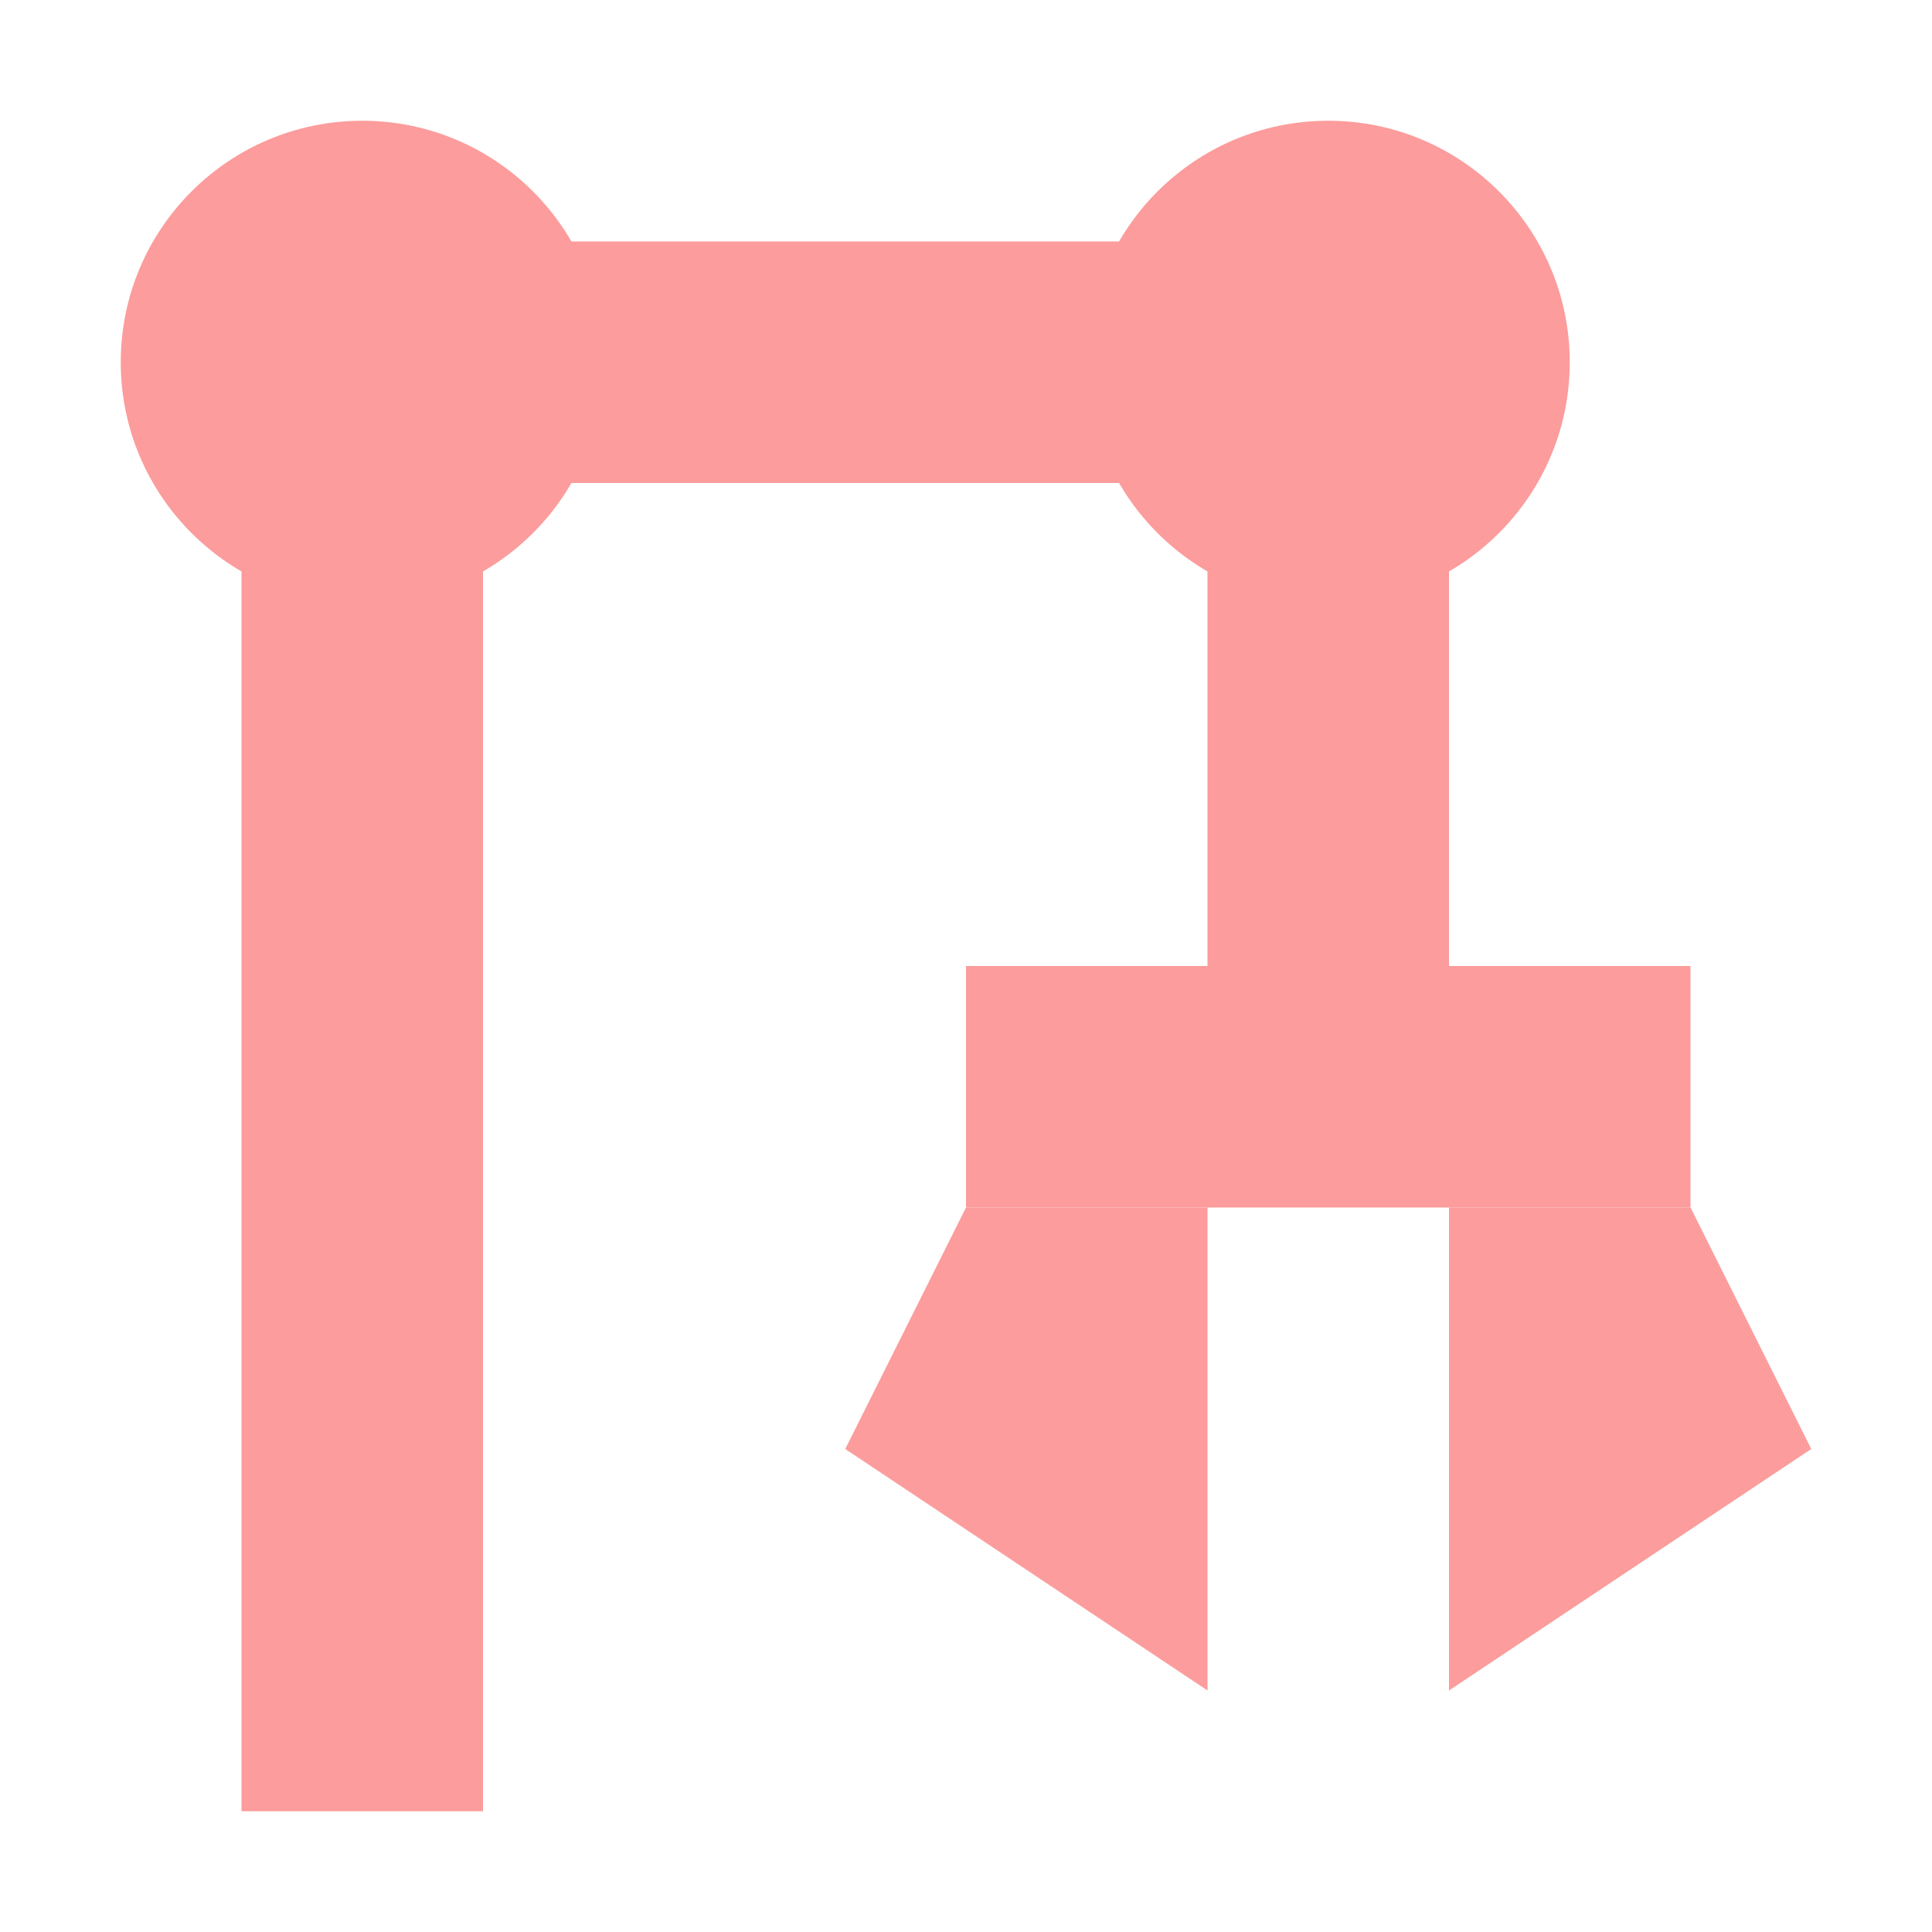
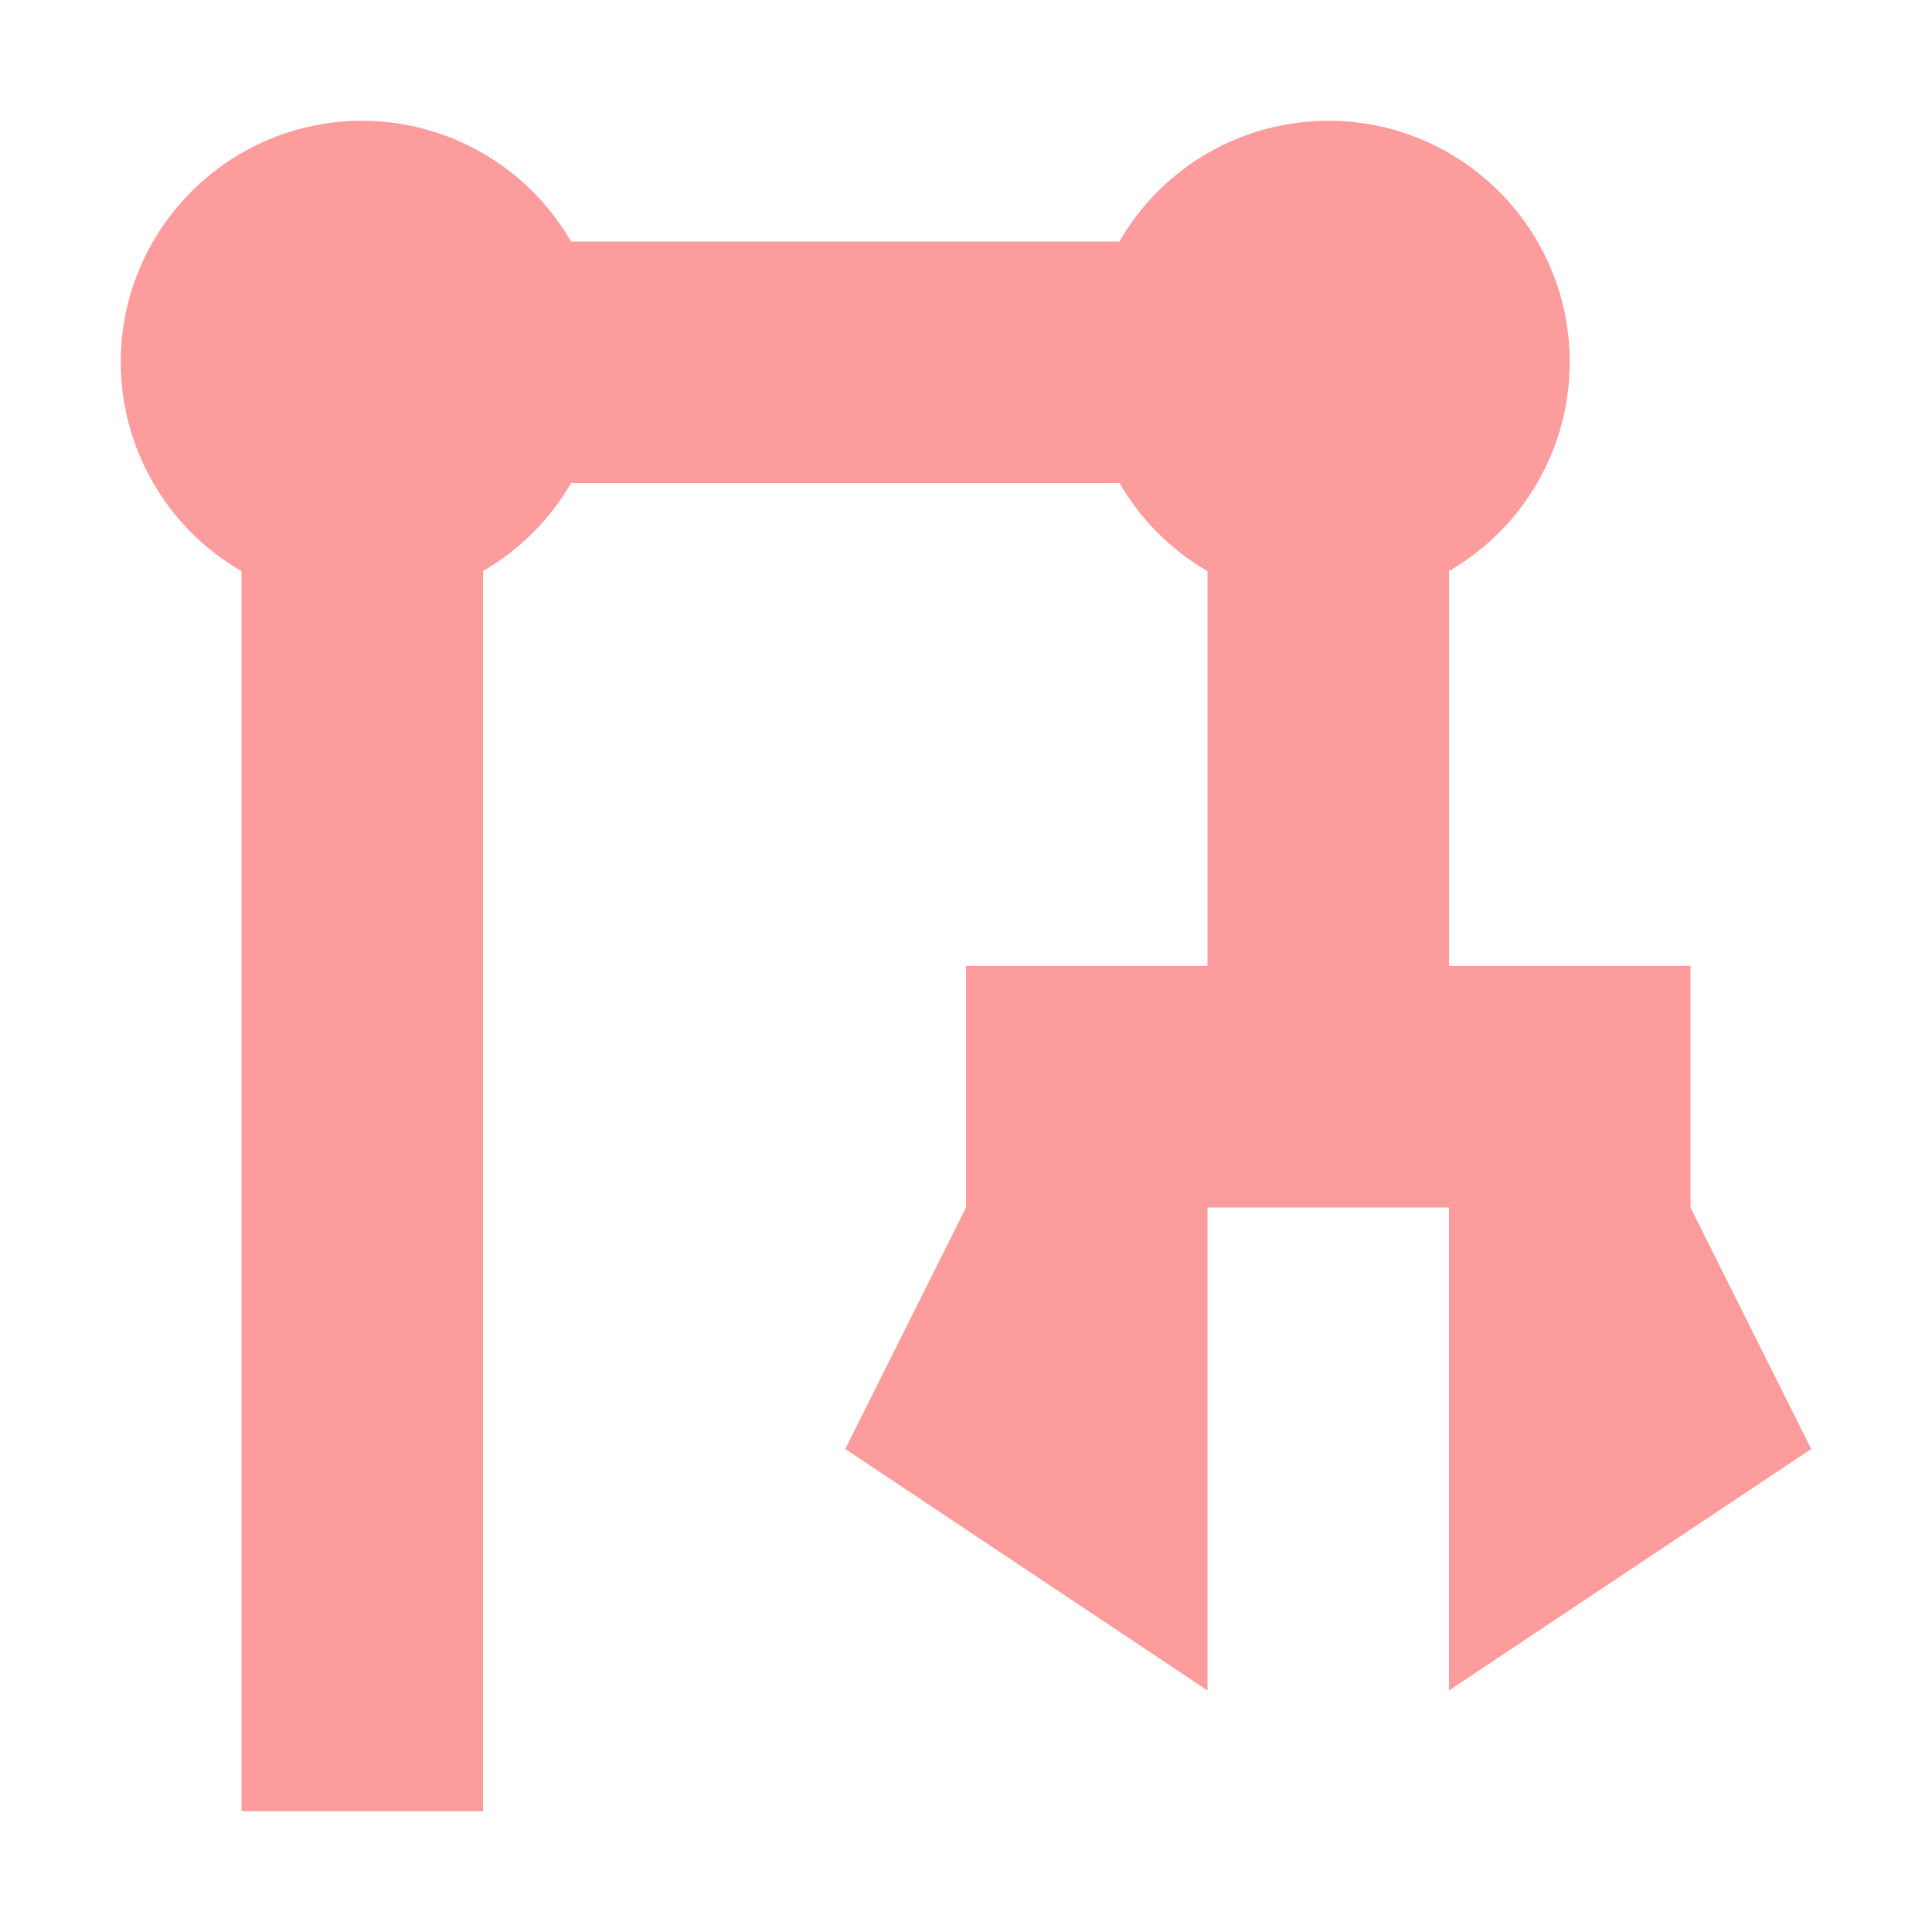
<svg xmlns="http://www.w3.org/2000/svg" width="16" height="16" viewBox="0 0 16 16" id="svg2" version="1.1">
  <defs id="defs4" />
  <g id="layer1" transform="translate(0,-1036.362)">
-     <path style="fill:none;fill-rule:evenodd;stroke:#fc9c9c;stroke-width:2;stroke-linecap:butt;stroke-linejoin:miter;stroke-miterlimit:4;stroke-dasharray:none;stroke-opacity:1" d="m 3,1039.362 0,12" id="path4149" />
-     <circle style="opacity:1;fill:#fc9c9c;fill-opacity:1;stroke:none;stroke-width:2;stroke-linecap:butt;stroke-linejoin:round;stroke-miterlimit:4;stroke-dasharray:none;stroke-dashoffset:0;stroke-opacity:1" id="path4151" cx="3" cy="1039.362" r="2" />
-     <path id="path4153" d="m 10,1039.362 -7,0" style="fill:#fc9c9c;fill-rule:evenodd;stroke:#fc9c9c;stroke-width:2;stroke-linecap:butt;stroke-linejoin:miter;stroke-miterlimit:4;stroke-dasharray:none;stroke-opacity:1;fill-opacity:1" />
-     <circle r="2" cy="1039.362" cx="11" id="circle4155" style="opacity:1;fill:#fc9c9c;fill-opacity:1;stroke:none;stroke-width:2;stroke-linecap:butt;stroke-linejoin:round;stroke-miterlimit:4;stroke-dasharray:none;stroke-dashoffset:0;stroke-opacity:1" />
-     <rect style="opacity:1;fill:#fc9c9c;fill-opacity:1;stroke:none;stroke-width:2;stroke-linecap:butt;stroke-linejoin:round;stroke-miterlimit:4;stroke-dasharray:none;stroke-dashoffset:0;stroke-opacity:1" id="rect4161" width="6" height="2" x="8" y="1044.362" />
-     <path style="fill:none;fill-rule:evenodd;stroke:#fc9c9c;stroke-width:2;stroke-linecap:butt;stroke-linejoin:miter;stroke-miterlimit:4;stroke-dasharray:none;stroke-opacity:1" d="m 11,1039.362 0,6" id="path4163" />
-     <path style="fill:#fc9c9c;fill-rule:evenodd;stroke:none;stroke-width:1px;stroke-linecap:butt;stroke-linejoin:miter;stroke-opacity:1;fill-opacity:1" d="m 10,1046.362 0,4 -3,-2 1,-2 z" id="path4165" />
-     <path id="path4167" d="m 12,1046.362 0,4 3,-2 -1,-2 z" style="fill:#fc9c9c;fill-opacity:1;fill-rule:evenodd;stroke:none;stroke-width:1px;stroke-linecap:butt;stroke-linejoin:miter;stroke-opacity:1" />
+     <path style="color:#000000;font-style:normal;font-variant:normal;font-weight:normal;font-stretch:normal;font-size:medium;line-height:normal;font-family:sans-serif;font-variant-ligatures:normal;font-variant-position:normal;font-variant-caps:normal;font-variant-numeric:normal;font-variant-alternates:normal;font-variant-east-asian:normal;font-feature-settings:normal;text-indent:0;text-align:start;text-decoration:none;text-decoration-line:none;text-decoration-style:solid;text-decoration-color:#000000;letter-spacing:normal;word-spacing:normal;text-transform:none;writing-mode:lr-tb;direction:ltr;text-orientation:mixed;dominant-baseline:auto;baseline-shift:baseline;text-anchor:start;white-space:normal;shape-padding:0;clip-rule:nonzero;display:inline;overflow:visible;visibility:visible;isolation:auto;mix-blend-mode:normal;color-interpolation:sRGB;color-interpolation-filters:linearRGB;solid-color:#000000;solid-opacity:1;vector-effect:none;fill:#fc9c9c;fill-opacity:1;fill-rule:evenodd;stroke:none;stroke-width:2;stroke-linecap:butt;stroke-linejoin:miter;stroke-miterlimit:4;stroke-dasharray:none;stroke-dashoffset:0;stroke-opacity:1;filter-blend-mode:normal;filter-gaussianBlur-deviation:0;color-rendering:auto;image-rendering:auto;shape-rendering:auto;text-rendering:auto;enable-background:accumulate;opacity:1" d="M 3 1 A 2 2 0 0 0 1 3 A 2 2 0 0 0 2 4.73 L 2 15 L 4 15 L 4 4.729 A 2 2 0 0 0 4.73 4 L 9.271 4 A 2 2 0 0 0 10 4.73 L 10 8 L 8 8 L 8 10 L 7 12 L 10 14 L 10 10 L 12 10 L 12 14 L 15 12 L 14 10 L 14 8 L 12 8 L 12 4.729 A 2 2 0 0 0 13 3 A 2 2 0 0 0 11 1 A 2 2 0 0 0 9.27 2 L 4.729 2 A 2 2 0 0 0 3 1 z " transform="translate(0,1036.362)" id="path4278" />
  </g>
</svg>
